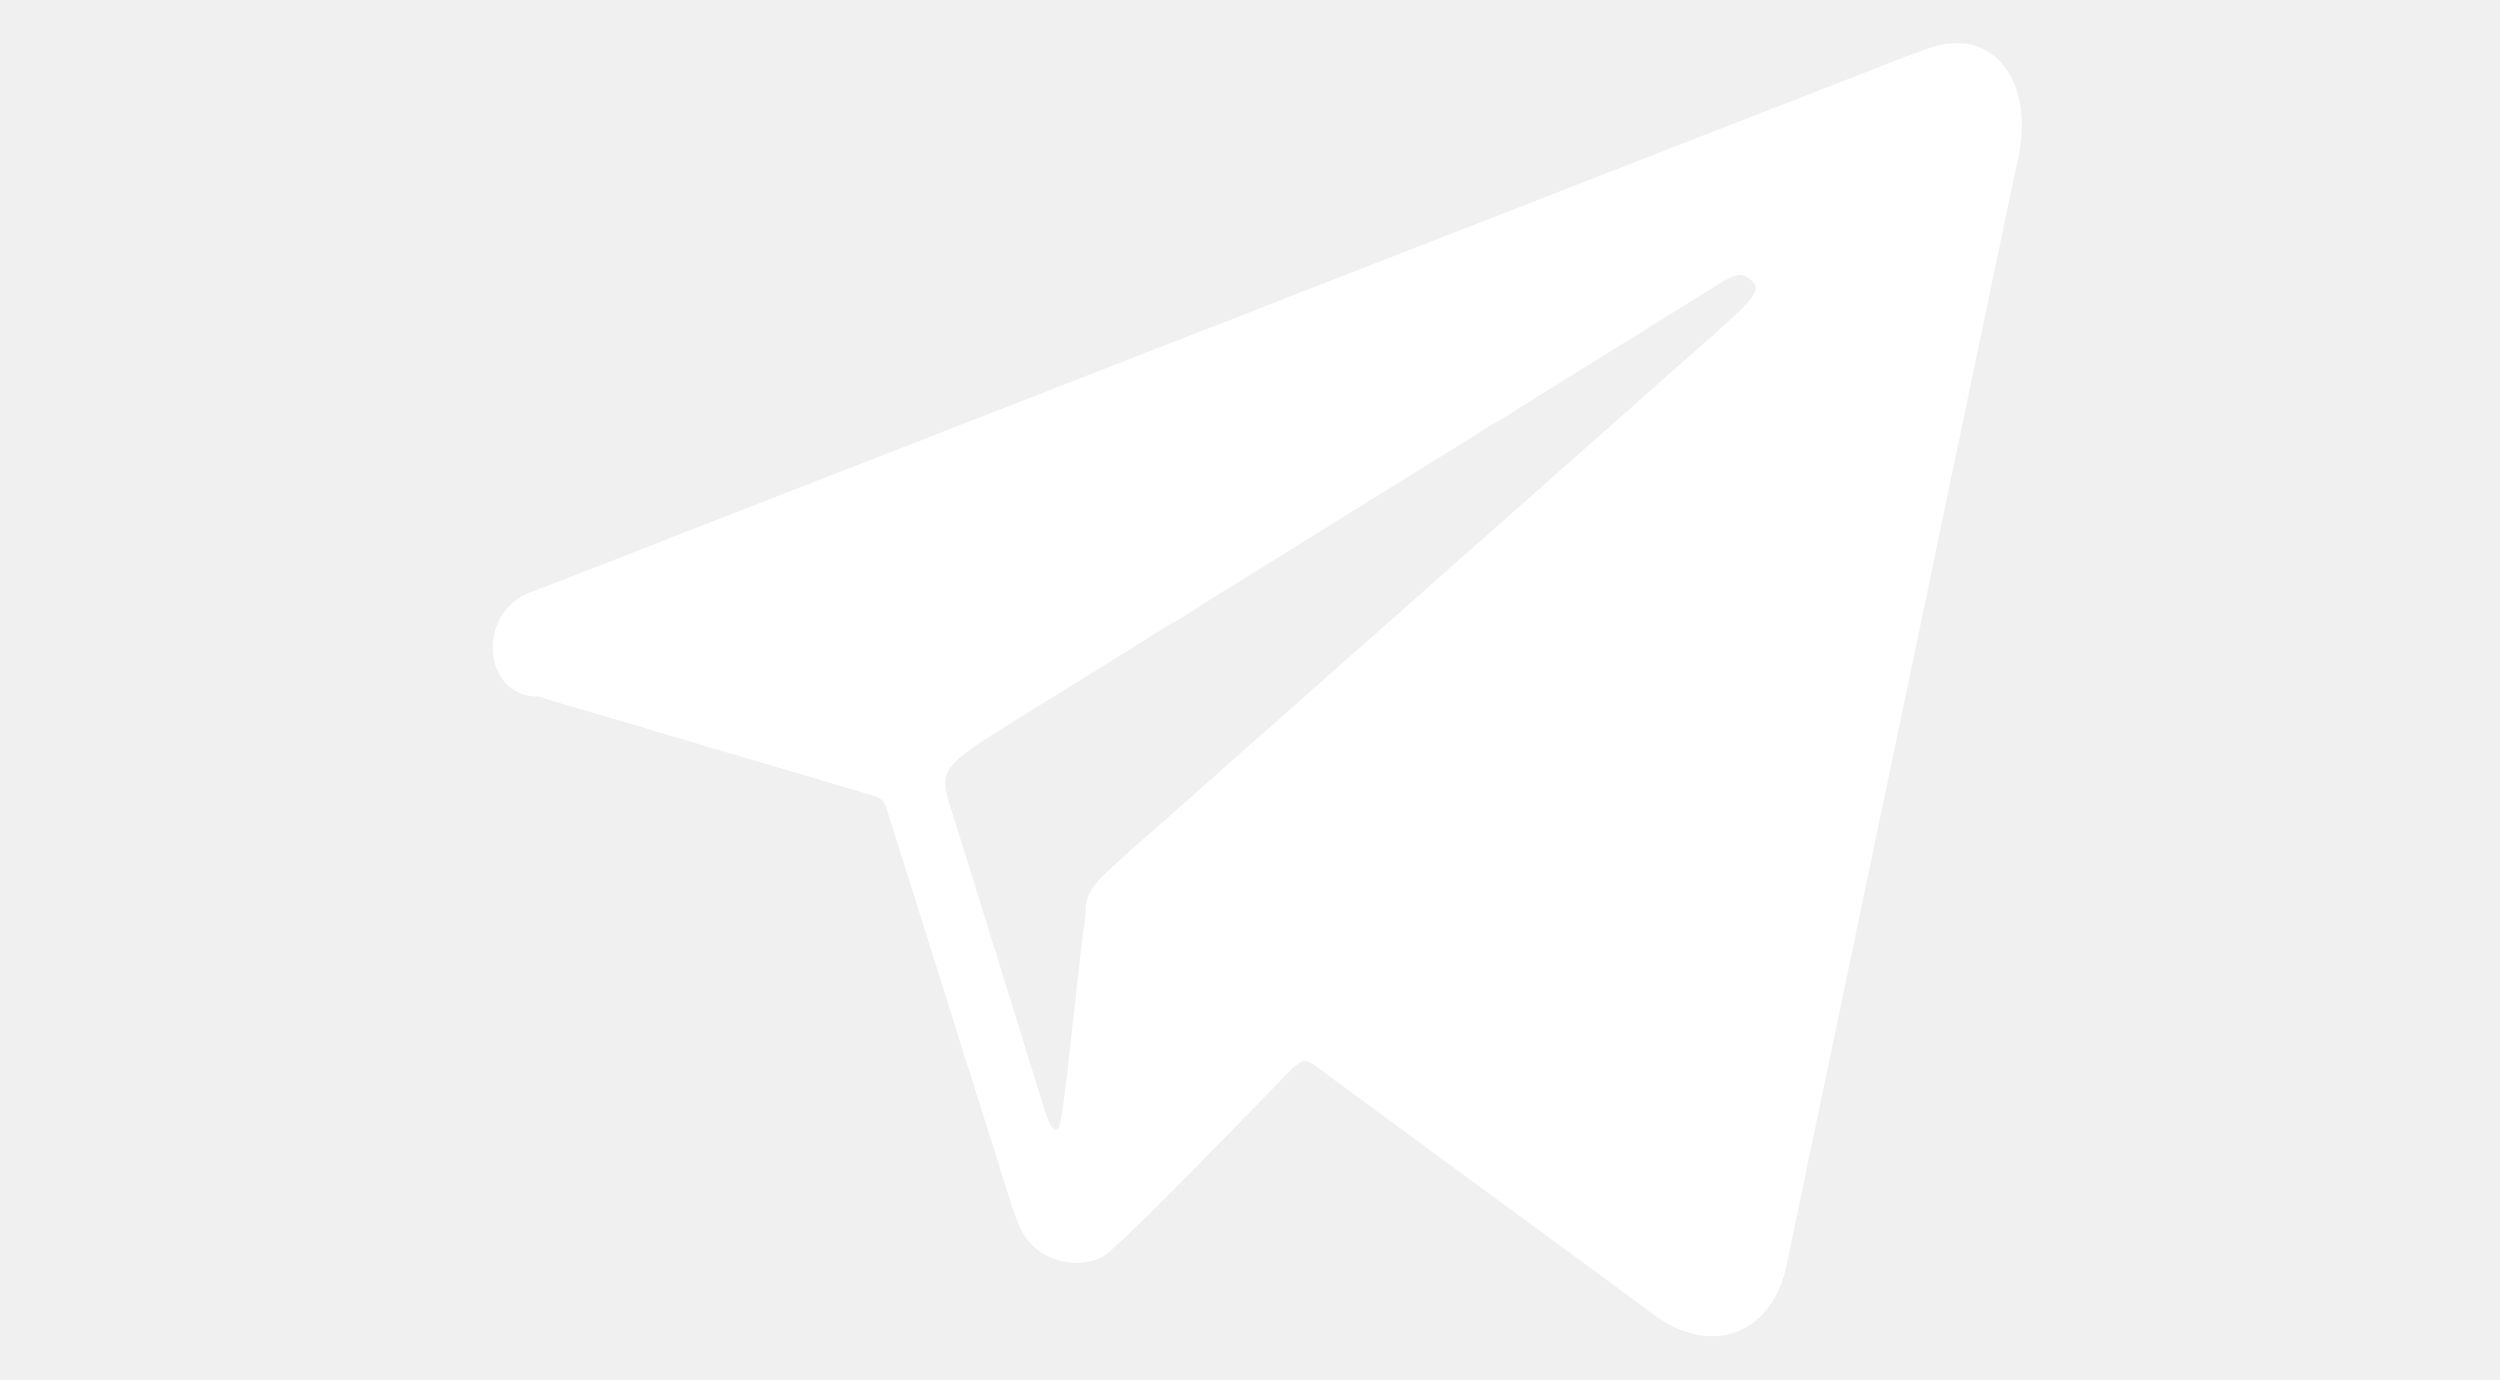
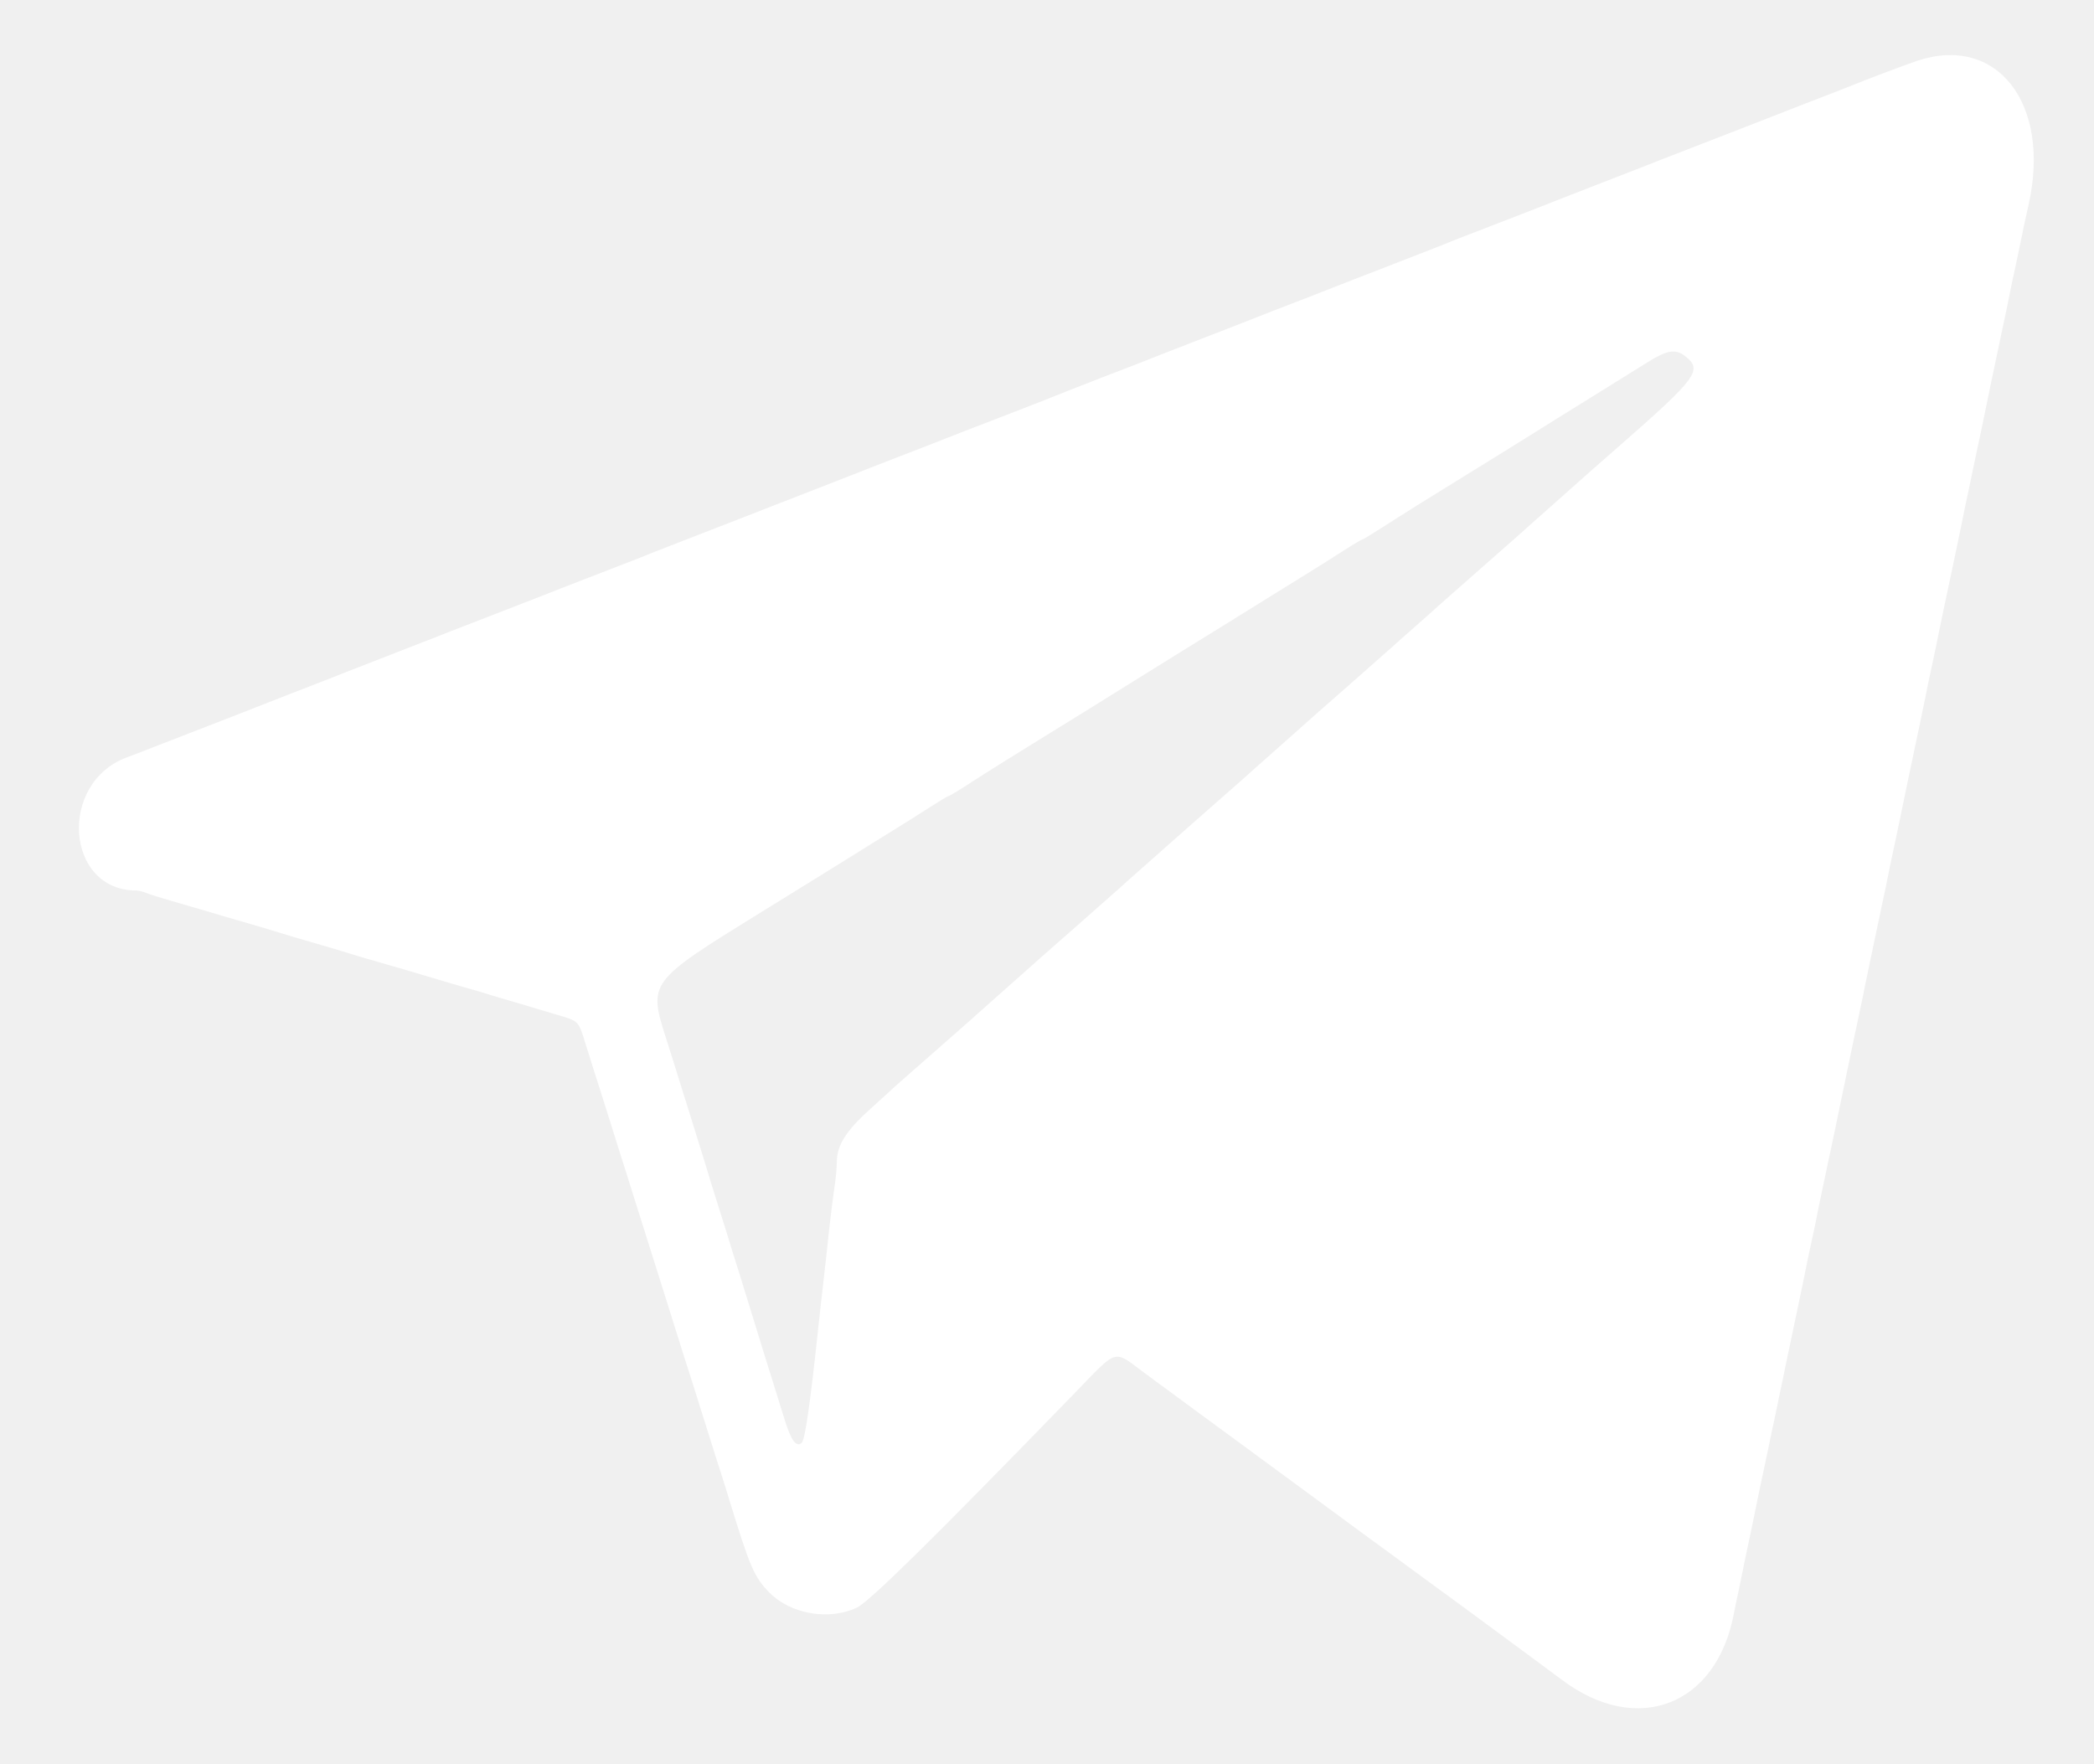
- <svg xmlns="http://www.w3.org/2000/svg" width="29" height="16" viewBox="0 0 29 16" fill="none">
-   <path fill-rule="evenodd" clip-rule="evenodd" d="M22.395 0.552C22.293 0.586 21.901 0.734 21.789 0.781C21.756 0.794 21.558 0.872 21.349 0.952C21.14 1.033 20.948 1.108 20.922 1.119C20.895 1.129 20.703 1.204 20.494 1.285C20.285 1.366 20.092 1.441 20.066 1.451C20.04 1.462 19.821 1.548 19.579 1.641C19.337 1.735 19.118 1.821 19.092 1.831C19.066 1.842 18.873 1.917 18.664 1.998C18.455 2.079 18.263 2.153 18.237 2.163C18.21 2.173 18.162 2.193 18.13 2.206C18.097 2.22 17.899 2.297 17.69 2.378C17.481 2.459 17.288 2.534 17.262 2.544C17.236 2.555 17.044 2.63 16.835 2.711C16.626 2.791 16.433 2.866 16.407 2.877C16.381 2.888 16.162 2.973 15.92 3.067C15.678 3.161 15.459 3.246 15.433 3.257C15.407 3.268 15.214 3.343 15.005 3.423C14.796 3.504 14.598 3.582 14.566 3.595C14.533 3.609 14.485 3.628 14.459 3.638C14.432 3.648 14.24 3.723 14.031 3.804C13.822 3.884 13.629 3.959 13.603 3.97C13.577 3.981 13.385 4.055 13.176 4.136C12.966 4.217 12.774 4.292 12.748 4.303C12.722 4.313 12.503 4.399 12.261 4.493C12.019 4.587 11.8 4.672 11.774 4.683C11.748 4.693 11.555 4.768 11.346 4.849C11.137 4.93 10.942 5.006 10.912 5.018C10.883 5.029 10.835 5.049 10.806 5.061C10.776 5.073 10.581 5.148 10.372 5.229C10.163 5.31 9.97 5.385 9.944 5.396C9.918 5.406 9.726 5.481 9.517 5.562C9.307 5.643 9.115 5.718 9.089 5.728C9.063 5.739 8.844 5.824 8.602 5.918C8.36 6.012 8.141 6.098 8.115 6.108C8.089 6.119 7.869 6.205 7.628 6.298C7.386 6.392 7.167 6.478 7.141 6.489C7.114 6.499 6.922 6.574 6.713 6.655C6.504 6.736 6.311 6.81 6.285 6.821C6.259 6.831 6.2 6.854 6.154 6.871C5.525 7.101 5.592 8.08 6.237 8.08C6.256 8.08 6.296 8.09 6.326 8.102C6.356 8.114 6.46 8.147 6.558 8.175C6.656 8.203 6.806 8.247 6.891 8.272C6.976 8.298 7.083 8.329 7.129 8.342C7.237 8.372 7.528 8.459 7.604 8.483C7.636 8.494 7.706 8.514 7.758 8.529C7.869 8.56 8.159 8.646 8.245 8.674C8.278 8.684 8.348 8.705 8.4 8.719C8.452 8.734 8.567 8.767 8.655 8.793C8.743 8.819 8.888 8.862 8.976 8.888C9.064 8.915 9.179 8.948 9.231 8.963C9.284 8.977 9.353 8.998 9.386 9.008C9.419 9.019 9.525 9.051 9.623 9.079C9.721 9.108 9.828 9.139 9.861 9.15C9.894 9.16 9.985 9.187 10.063 9.21C10.249 9.264 10.25 9.264 10.311 9.465C10.34 9.559 10.383 9.696 10.406 9.767C10.43 9.839 10.484 10.01 10.527 10.148C10.569 10.285 10.634 10.488 10.669 10.599C10.704 10.71 10.768 10.913 10.811 11.05C10.854 11.188 10.908 11.359 10.931 11.431C10.954 11.502 11.018 11.706 11.073 11.882C11.127 12.059 11.192 12.262 11.215 12.334C11.239 12.405 11.303 12.609 11.358 12.785C11.413 12.961 11.477 13.165 11.5 13.236C11.524 13.308 11.578 13.479 11.62 13.617C11.804 14.217 11.844 14.309 11.976 14.445C12.169 14.645 12.519 14.707 12.774 14.587C12.887 14.534 13.448 13.983 14.732 12.66C15.159 12.221 15.09 12.241 15.399 12.468C15.657 12.658 15.867 12.813 16.169 13.034C16.577 13.334 16.706 13.428 16.98 13.63C17.138 13.747 17.436 13.965 17.642 14.116C17.847 14.266 18.167 14.5 18.352 14.636C18.537 14.773 18.768 14.943 18.866 15.015C18.964 15.087 19.103 15.19 19.175 15.244C19.857 15.755 20.577 15.475 20.733 14.638C20.741 14.593 20.758 14.512 20.77 14.46C20.781 14.408 20.801 14.312 20.814 14.246C20.827 14.181 20.859 14.026 20.886 13.902C20.912 13.778 20.945 13.623 20.957 13.557C20.97 13.492 20.991 13.39 21.005 13.332C21.018 13.273 21.039 13.171 21.052 13.106C21.065 13.04 21.087 12.939 21.1 12.88C21.113 12.821 21.134 12.72 21.147 12.654C21.16 12.589 21.191 12.439 21.216 12.322C21.314 11.86 21.367 11.605 21.385 11.514C21.395 11.461 21.416 11.36 21.432 11.288C21.448 11.216 21.47 11.115 21.48 11.062C21.497 10.971 21.551 10.716 21.649 10.255C21.674 10.137 21.705 9.987 21.718 9.922C21.731 9.857 21.752 9.755 21.765 9.696C21.778 9.637 21.799 9.536 21.812 9.47C21.826 9.405 21.847 9.304 21.86 9.245C21.873 9.186 21.893 9.09 21.905 9.031C21.925 8.926 21.986 8.638 22.076 8.211C22.102 8.094 22.133 7.944 22.145 7.878C22.158 7.813 22.18 7.712 22.193 7.653C22.206 7.594 22.227 7.492 22.24 7.427C22.253 7.362 22.284 7.212 22.309 7.094C22.407 6.632 22.46 6.378 22.478 6.287C22.488 6.234 22.509 6.133 22.525 6.061C22.541 5.989 22.562 5.887 22.573 5.835C22.59 5.744 22.644 5.489 22.742 5.027C22.767 4.91 22.798 4.76 22.811 4.695C22.823 4.629 22.845 4.528 22.858 4.469C22.871 4.41 22.892 4.309 22.905 4.243C22.919 4.178 22.94 4.076 22.953 4.017C22.966 3.959 22.986 3.862 22.998 3.804C23.018 3.699 23.079 3.411 23.169 2.984C23.195 2.866 23.226 2.717 23.238 2.651C23.251 2.586 23.273 2.484 23.286 2.425C23.299 2.367 23.32 2.265 23.333 2.2C23.346 2.134 23.379 1.979 23.407 1.855C23.611 0.94 23.121 0.31 22.395 0.552ZM20.288 3.23C20.453 3.356 20.403 3.424 19.698 4.042C19.482 4.231 19.3 4.391 19.294 4.398C19.287 4.405 19.191 4.49 19.08 4.588C18.969 4.686 18.873 4.772 18.866 4.778C18.86 4.785 18.678 4.946 18.462 5.135C18.247 5.324 18.065 5.484 18.058 5.491C18.052 5.498 17.956 5.583 17.845 5.681C17.733 5.779 17.637 5.865 17.631 5.871C17.624 5.878 17.442 6.039 17.227 6.228C17.011 6.417 16.829 6.577 16.823 6.584C16.816 6.591 16.72 6.676 16.609 6.774C16.498 6.872 16.402 6.957 16.395 6.964C16.389 6.971 16.207 7.132 15.991 7.321C15.776 7.51 15.594 7.67 15.587 7.677C15.581 7.683 15.485 7.769 15.373 7.867C15.262 7.965 15.166 8.05 15.16 8.057C15.153 8.064 14.971 8.225 14.756 8.414C14.54 8.603 14.358 8.763 14.352 8.77C14.345 8.776 14.249 8.862 14.138 8.96C14.027 9.058 13.931 9.143 13.924 9.15C13.918 9.157 13.736 9.318 13.52 9.507C13.305 9.696 13.123 9.856 13.116 9.862C13.11 9.869 13.012 9.958 12.899 10.06C12.678 10.258 12.594 10.392 12.594 10.543C12.594 10.591 12.584 10.696 12.571 10.775C12.559 10.855 12.537 11.032 12.523 11.169C12.508 11.306 12.486 11.499 12.475 11.597C12.463 11.695 12.442 11.887 12.427 12.025C12.351 12.745 12.304 13.068 12.273 13.093C12.225 13.134 12.177 13.068 12.119 12.88C12.089 12.782 12.046 12.643 12.023 12.571C11.979 12.433 11.869 12.076 11.784 11.799C11.756 11.707 11.715 11.574 11.692 11.502C11.668 11.43 11.625 11.291 11.596 11.193C11.566 11.095 11.522 10.956 11.499 10.884C11.476 10.812 11.423 10.641 11.382 10.504C11.34 10.367 11.287 10.196 11.264 10.124C11.241 10.052 11.199 9.918 11.171 9.827C11.143 9.735 11.088 9.56 11.049 9.438C10.88 8.91 10.879 8.912 11.904 8.278C12.416 7.962 12.555 7.876 12.76 7.748C12.858 7.687 13.013 7.59 13.104 7.534C13.196 7.478 13.343 7.385 13.431 7.328C13.519 7.272 13.597 7.225 13.603 7.225C13.61 7.225 13.688 7.179 13.776 7.122C13.947 7.011 14.22 6.84 14.471 6.686C14.77 6.502 14.96 6.385 15.136 6.274C15.234 6.213 15.474 6.063 15.67 5.942C16.219 5.603 16.322 5.539 16.514 5.419C16.612 5.358 16.767 5.262 16.858 5.206C16.95 5.149 17.097 5.057 17.185 5C17.273 4.943 17.351 4.897 17.357 4.897C17.364 4.897 17.442 4.85 17.53 4.793C17.701 4.683 17.974 4.512 18.225 4.358C18.524 4.174 18.714 4.056 18.89 3.946C18.988 3.884 19.229 3.734 19.425 3.613C19.621 3.492 19.855 3.346 19.946 3.289C20.124 3.177 20.202 3.163 20.288 3.23Z" fill="white" />
+ <svg xmlns="http://www.w3.org/2000/svg" width="19" height="16" viewBox="0 0 19 16" fill="none">
+   <path fill-rule="evenodd" clip-rule="evenodd" d="M17.395 0.552C17.293 0.586 16.901 0.734 16.789 0.781C16.756 0.794 16.558 0.872 16.349 0.952C16.14 1.033 15.948 1.108 15.921 1.119C15.895 1.129 15.703 1.204 15.494 1.285C15.285 1.366 15.092 1.441 15.066 1.451C15.04 1.462 14.821 1.548 14.579 1.641C14.337 1.735 14.118 1.821 14.092 1.831C14.066 1.842 13.873 1.917 13.664 1.998C13.455 2.079 13.263 2.153 13.237 2.163C13.21 2.173 13.162 2.193 13.13 2.206C13.097 2.22 12.899 2.297 12.69 2.378C12.481 2.459 12.289 2.534 12.262 2.544C12.236 2.555 12.044 2.63 11.835 2.711C11.626 2.791 11.433 2.866 11.407 2.877C11.381 2.888 11.162 2.973 10.92 3.067C10.678 3.161 10.459 3.246 10.433 3.257C10.407 3.268 10.214 3.343 10.005 3.423C9.796 3.504 9.598 3.582 9.566 3.595C9.533 3.609 9.485 3.628 9.459 3.638C9.433 3.648 9.24 3.723 9.031 3.804C8.822 3.884 8.629 3.959 8.603 3.97C8.577 3.981 8.385 4.055 8.176 4.136C7.967 4.217 7.774 4.292 7.748 4.303C7.722 4.313 7.503 4.399 7.261 4.493C7.019 4.587 6.8 4.672 6.774 4.683C6.748 4.693 6.555 4.768 6.346 4.849C6.137 4.93 5.942 5.006 5.912 5.018C5.883 5.029 5.835 5.049 5.806 5.061C5.776 5.073 5.581 5.148 5.372 5.229C5.163 5.31 4.97 5.385 4.944 5.396C4.918 5.406 4.726 5.481 4.517 5.562C4.307 5.643 4.115 5.718 4.089 5.728C4.063 5.739 3.844 5.824 3.602 5.918C3.36 6.012 3.141 6.098 3.115 6.108C3.089 6.119 2.869 6.205 2.628 6.298C2.386 6.392 2.167 6.478 2.14 6.489C2.114 6.499 1.922 6.574 1.713 6.655C1.504 6.736 1.311 6.81 1.285 6.821C1.259 6.831 1.2 6.854 1.154 6.871C0.525 7.101 0.592 8.08 1.237 8.08C1.256 8.08 1.296 8.09 1.326 8.102C1.356 8.114 1.46 8.147 1.558 8.175C1.656 8.203 1.806 8.247 1.891 8.272C1.976 8.298 2.083 8.329 2.129 8.342C2.237 8.372 2.528 8.459 2.604 8.483C2.636 8.494 2.706 8.514 2.758 8.529C2.869 8.56 3.159 8.646 3.245 8.674C3.278 8.684 3.348 8.705 3.4 8.719C3.452 8.734 3.567 8.767 3.655 8.793C3.743 8.819 3.888 8.862 3.976 8.888C4.064 8.915 4.179 8.948 4.231 8.963C4.284 8.977 4.353 8.998 4.386 9.008C4.419 9.019 4.525 9.051 4.623 9.079C4.721 9.108 4.828 9.139 4.861 9.15C4.894 9.16 4.985 9.187 5.063 9.21C5.249 9.264 5.25 9.264 5.311 9.465C5.34 9.559 5.383 9.696 5.406 9.767C5.429 9.839 5.484 10.01 5.527 10.148C5.569 10.285 5.634 10.488 5.669 10.599C5.704 10.71 5.768 10.913 5.811 11.05C5.854 11.188 5.908 11.359 5.931 11.431C5.954 11.502 6.018 11.706 6.073 11.882C6.128 12.059 6.192 12.262 6.215 12.334C6.239 12.405 6.303 12.609 6.358 12.785C6.413 12.961 6.477 13.165 6.5 13.236C6.524 13.308 6.578 13.479 6.62 13.617C6.804 14.217 6.844 14.309 6.976 14.445C7.169 14.645 7.519 14.707 7.774 14.587C7.887 14.534 8.448 13.983 9.732 12.66C10.159 12.221 10.09 12.241 10.399 12.468C10.657 12.658 10.867 12.813 11.169 13.034C11.577 13.334 11.706 13.428 11.98 13.63C12.138 13.747 12.436 13.965 12.642 14.116C12.847 14.266 13.167 14.5 13.352 14.636C13.537 14.773 13.768 14.943 13.866 15.015C13.964 15.087 14.103 15.19 14.175 15.244C14.857 15.755 15.577 15.475 15.733 14.638C15.741 14.593 15.758 14.512 15.77 14.46C15.781 14.408 15.801 14.312 15.814 14.246C15.827 14.181 15.859 14.026 15.886 13.902C15.912 13.778 15.944 13.623 15.957 13.557C15.97 13.492 15.992 13.39 16.005 13.332C16.018 13.273 16.039 13.171 16.052 13.106C16.065 13.04 16.087 12.939 16.1 12.88C16.113 12.821 16.134 12.72 16.147 12.654C16.16 12.589 16.191 12.439 16.216 12.322C16.314 11.86 16.367 11.605 16.385 11.514C16.395 11.461 16.416 11.36 16.432 11.288C16.448 11.216 16.47 11.115 16.48 11.062C16.497 10.971 16.551 10.716 16.649 10.255C16.674 10.137 16.705 9.987 16.718 9.922C16.731 9.857 16.752 9.755 16.765 9.696C16.778 9.637 16.799 9.536 16.812 9.47C16.826 9.405 16.847 9.304 16.86 9.245C16.873 9.186 16.893 9.09 16.905 9.031C16.925 8.926 16.986 8.638 17.076 8.211C17.102 8.094 17.133 7.944 17.145 7.878C17.158 7.813 17.18 7.712 17.193 7.653C17.206 7.594 17.227 7.492 17.24 7.427C17.253 7.362 17.284 7.212 17.309 7.094C17.407 6.632 17.46 6.378 17.478 6.287C17.488 6.234 17.509 6.133 17.525 6.061C17.541 5.989 17.562 5.887 17.573 5.835C17.59 5.744 17.644 5.489 17.742 5.027C17.767 4.91 17.798 4.76 17.811 4.695C17.823 4.629 17.845 4.528 17.858 4.469C17.871 4.41 17.892 4.309 17.905 4.243C17.919 4.178 17.94 4.076 17.953 4.017C17.966 3.959 17.986 3.862 17.998 3.804C18.018 3.699 18.079 3.411 18.169 2.984C18.195 2.866 18.226 2.717 18.238 2.651C18.251 2.586 18.273 2.484 18.286 2.425C18.299 2.367 18.32 2.265 18.333 2.2C18.346 2.134 18.379 1.979 18.407 1.855C18.611 0.94 18.121 0.31 17.395 0.552ZM15.288 3.23C15.453 3.356 15.403 3.424 14.698 4.042C14.482 4.231 14.3 4.391 14.294 4.398C14.287 4.405 14.191 4.49 14.08 4.588C13.969 4.686 13.873 4.772 13.866 4.778C13.86 4.785 13.678 4.946 13.462 5.135C13.247 5.324 13.065 5.484 13.058 5.491C13.052 5.498 12.956 5.583 12.845 5.681C12.733 5.779 12.637 5.865 12.631 5.871C12.624 5.878 12.442 6.039 12.227 6.228C12.011 6.417 11.829 6.577 11.823 6.584C11.816 6.591 11.72 6.676 11.609 6.774C11.498 6.872 11.402 6.957 11.395 6.964C11.389 6.971 11.207 7.132 10.991 7.321C10.776 7.51 10.594 7.67 10.587 7.677C10.581 7.683 10.485 7.769 10.373 7.867C10.262 7.965 10.166 8.05 10.16 8.057C10.153 8.064 9.971 8.225 9.756 8.414C9.54 8.603 9.358 8.763 9.352 8.77C9.345 8.776 9.249 8.862 9.138 8.96C9.027 9.058 8.931 9.143 8.924 9.15C8.918 9.157 8.736 9.318 8.52 9.507C8.305 9.696 8.123 9.856 8.116 9.862C8.11 9.869 8.012 9.958 7.899 10.06C7.678 10.258 7.593 10.392 7.593 10.543C7.593 10.591 7.584 10.696 7.571 10.775C7.559 10.855 7.537 11.032 7.522 11.169C7.508 11.306 7.486 11.499 7.475 11.597C7.463 11.695 7.442 11.887 7.427 12.025C7.351 12.745 7.304 13.068 7.273 13.093C7.225 13.134 7.177 13.068 7.119 12.88C7.089 12.782 7.046 12.643 7.023 12.571C6.979 12.433 6.869 12.076 6.784 11.799C6.756 11.707 6.715 11.574 6.692 11.502C6.669 11.43 6.625 11.291 6.596 11.193C6.566 11.095 6.522 10.956 6.499 10.884C6.476 10.812 6.423 10.641 6.382 10.504C6.34 10.367 6.287 10.196 6.264 10.124C6.241 10.052 6.199 9.918 6.171 9.827C6.143 9.735 6.088 9.56 6.049 9.438C5.88 8.91 5.879 8.912 6.904 8.278C7.416 7.962 7.555 7.876 7.76 7.748C7.858 7.687 8.013 7.59 8.104 7.534C8.196 7.478 8.343 7.385 8.431 7.328C8.519 7.272 8.596 7.225 8.603 7.225C8.61 7.225 8.688 7.179 8.776 7.122C8.947 7.011 9.22 6.84 9.471 6.686C9.77 6.502 9.959 6.385 10.136 6.274C10.234 6.213 10.474 6.063 10.67 5.942C11.219 5.603 11.322 5.539 11.514 5.419C11.612 5.358 11.767 5.262 11.858 5.206C11.95 5.149 12.097 5.057 12.185 5C12.273 4.943 12.351 4.897 12.357 4.897C12.364 4.897 12.442 4.85 12.53 4.793C12.701 4.683 12.974 4.512 13.225 4.358C13.524 4.174 13.714 4.056 13.89 3.946C13.988 3.884 14.229 3.734 14.425 3.613C14.621 3.492 14.855 3.346 14.946 3.289C15.124 3.177 15.202 3.163 15.288 3.23Z" fill="white" />
</svg>
